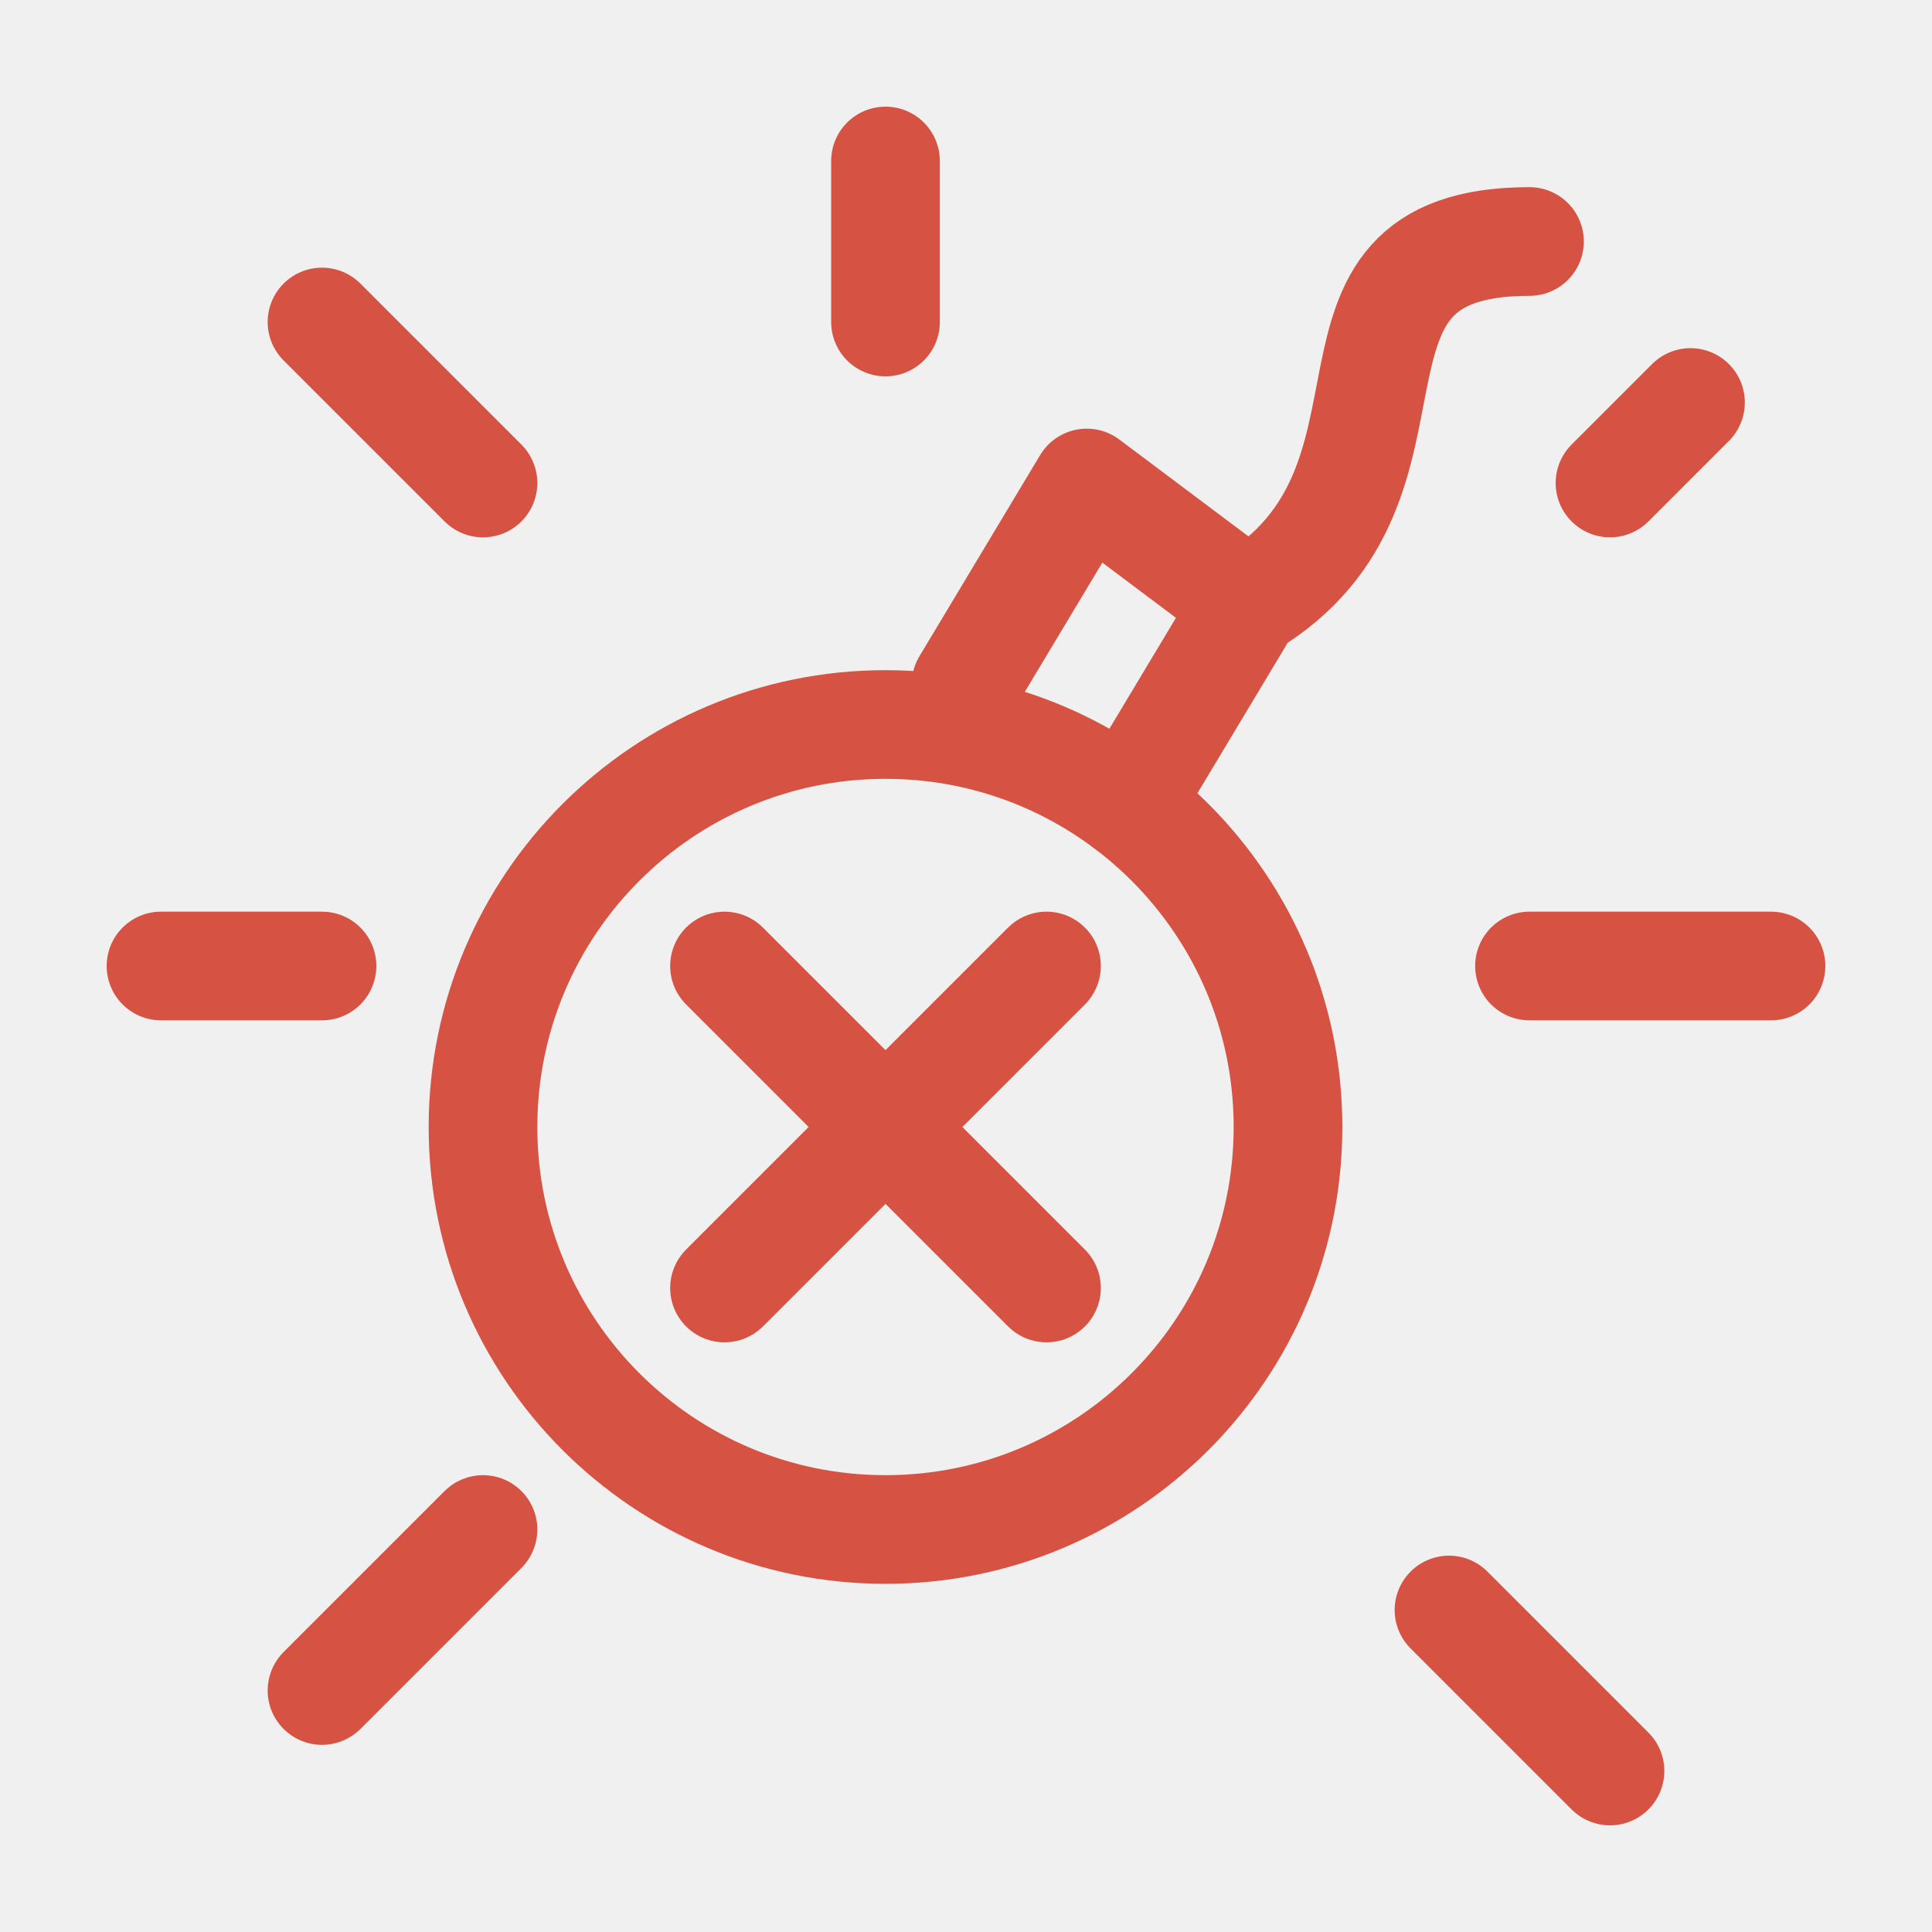
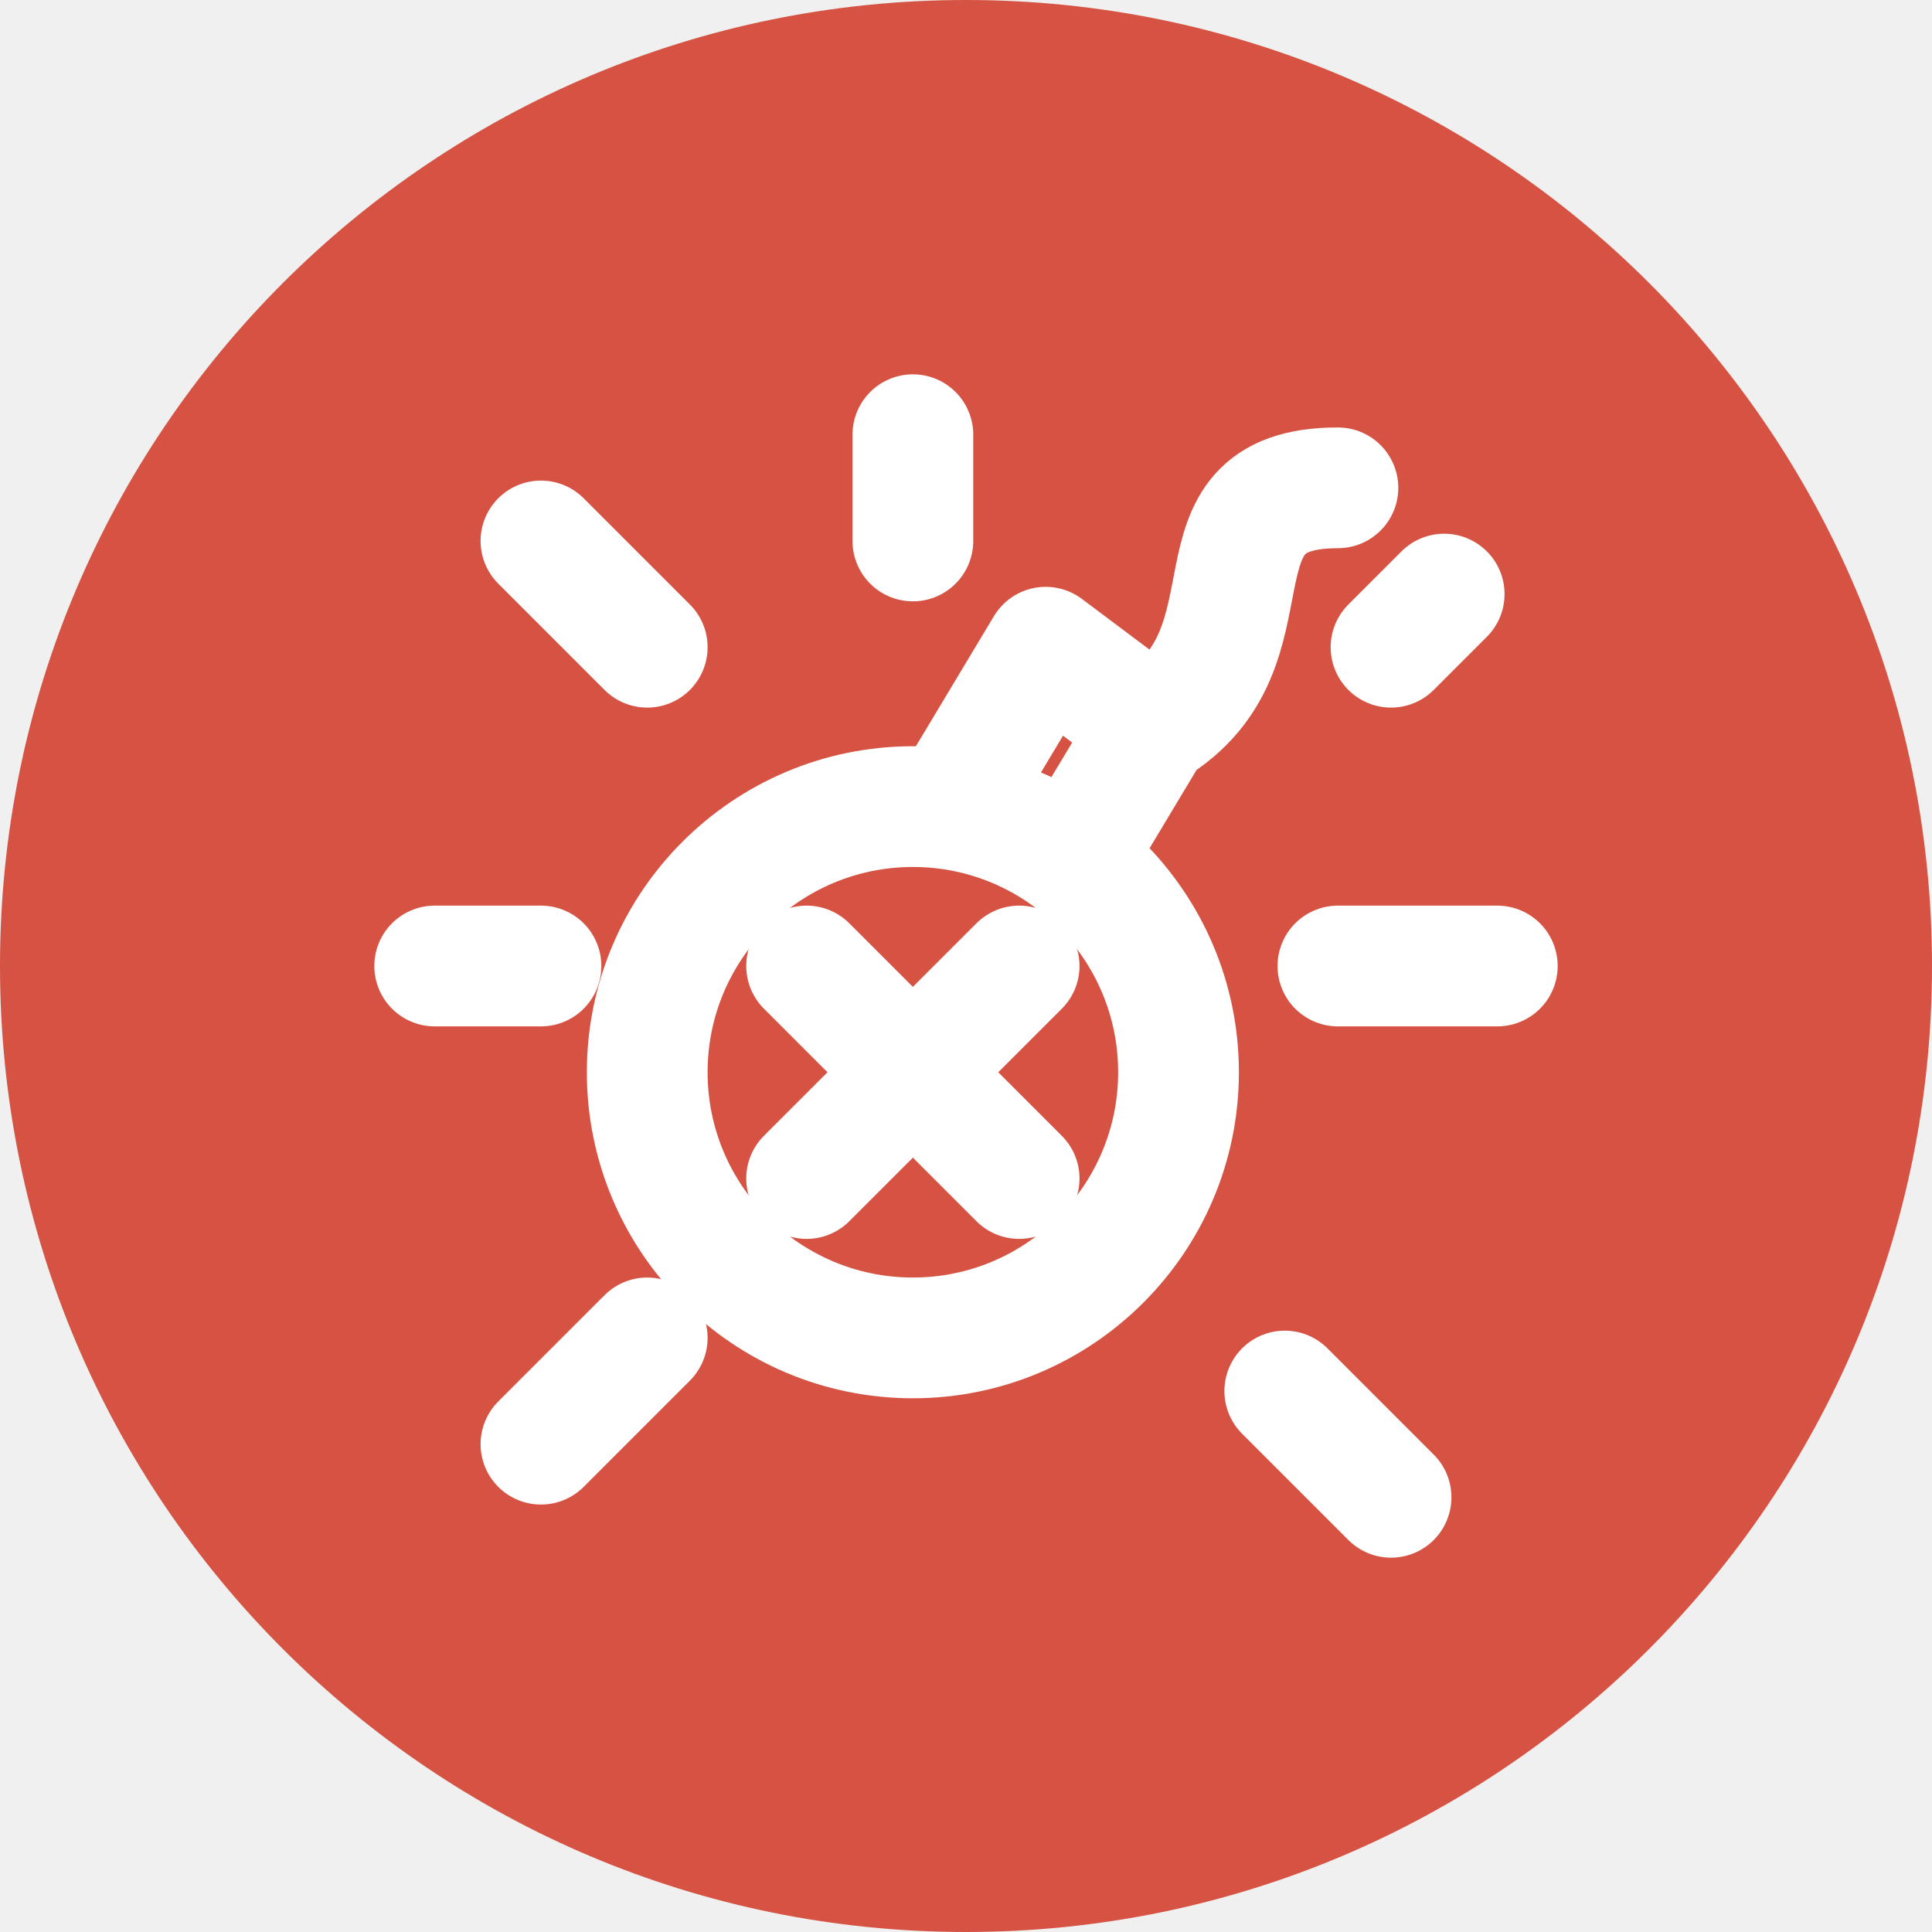
<svg xmlns="http://www.w3.org/2000/svg" width="24" height="24" viewBox="0 0 24 24" fill="none">
-   <path d="M11 19C13.761 19 16 16.761 16 14C16 11.239 13.761 9 11 9C8.239 9 6 11.239 6 14C6 16.761 8.239 19 11 19Z" stroke="#D65343" stroke-width="1.35" stroke-linecap="round" stroke-linejoin="round" />
-   <path d="M14 10L15.5 7.5M15.5 7.5L13.5 6L12 8.5M15.5 7.5C18 6 16 3 19 3M4 4L6 6M2 12H4M4 21L6 19M19 12H22M18 20L20 22M20 6L21 5M11 2V4" stroke="#D65343" stroke-width="1.35" stroke-linecap="round" stroke-linejoin="round" />
-   <path d="M9 12L13 16M13 12L9 16" stroke="#D65343" stroke-width="1.35" stroke-linecap="round" stroke-linejoin="round" />
+   <circle cx="12" cy="12" r="12" fill="#D65343" />
+   <path d="M11.34 16.62C13.16 16.62 14.64 15.14 14.64 13.32C14.64 11.5 13.16 10.02 11.34 10.02C9.52 10.02 8.04 11.5 8.04 13.32C8.04 15.14 9.52 16.62 11.34 16.62Z" stroke="white" stroke-width="1.5" stroke-linecap="round" stroke-linejoin="round" />
+   <path d="M13.32 10.68L14.31 9.03M14.31 9.03L12.99 8.04L12 9.69M14.31 9.03C15.96 8.04 14.64 6.06 16.62 6.06M6.72 6.72L8.04 8.04M5.4 12H6.72M6.72 17.94L8.04 16.62M16.62 12H18.6M15.96 17.28L17.28 18.6M17.28 8.04L17.94 7.38M11.34 5.4V6.72" stroke="white" stroke-width="1.5" stroke-linecap="round" stroke-linejoin="round" />
+   <path d="M10.02 12L12.66 14.64M12.66 12L10.02 14.64" stroke="white" stroke-width="1.5" stroke-linecap="round" stroke-linejoin="round" />
</svg>
